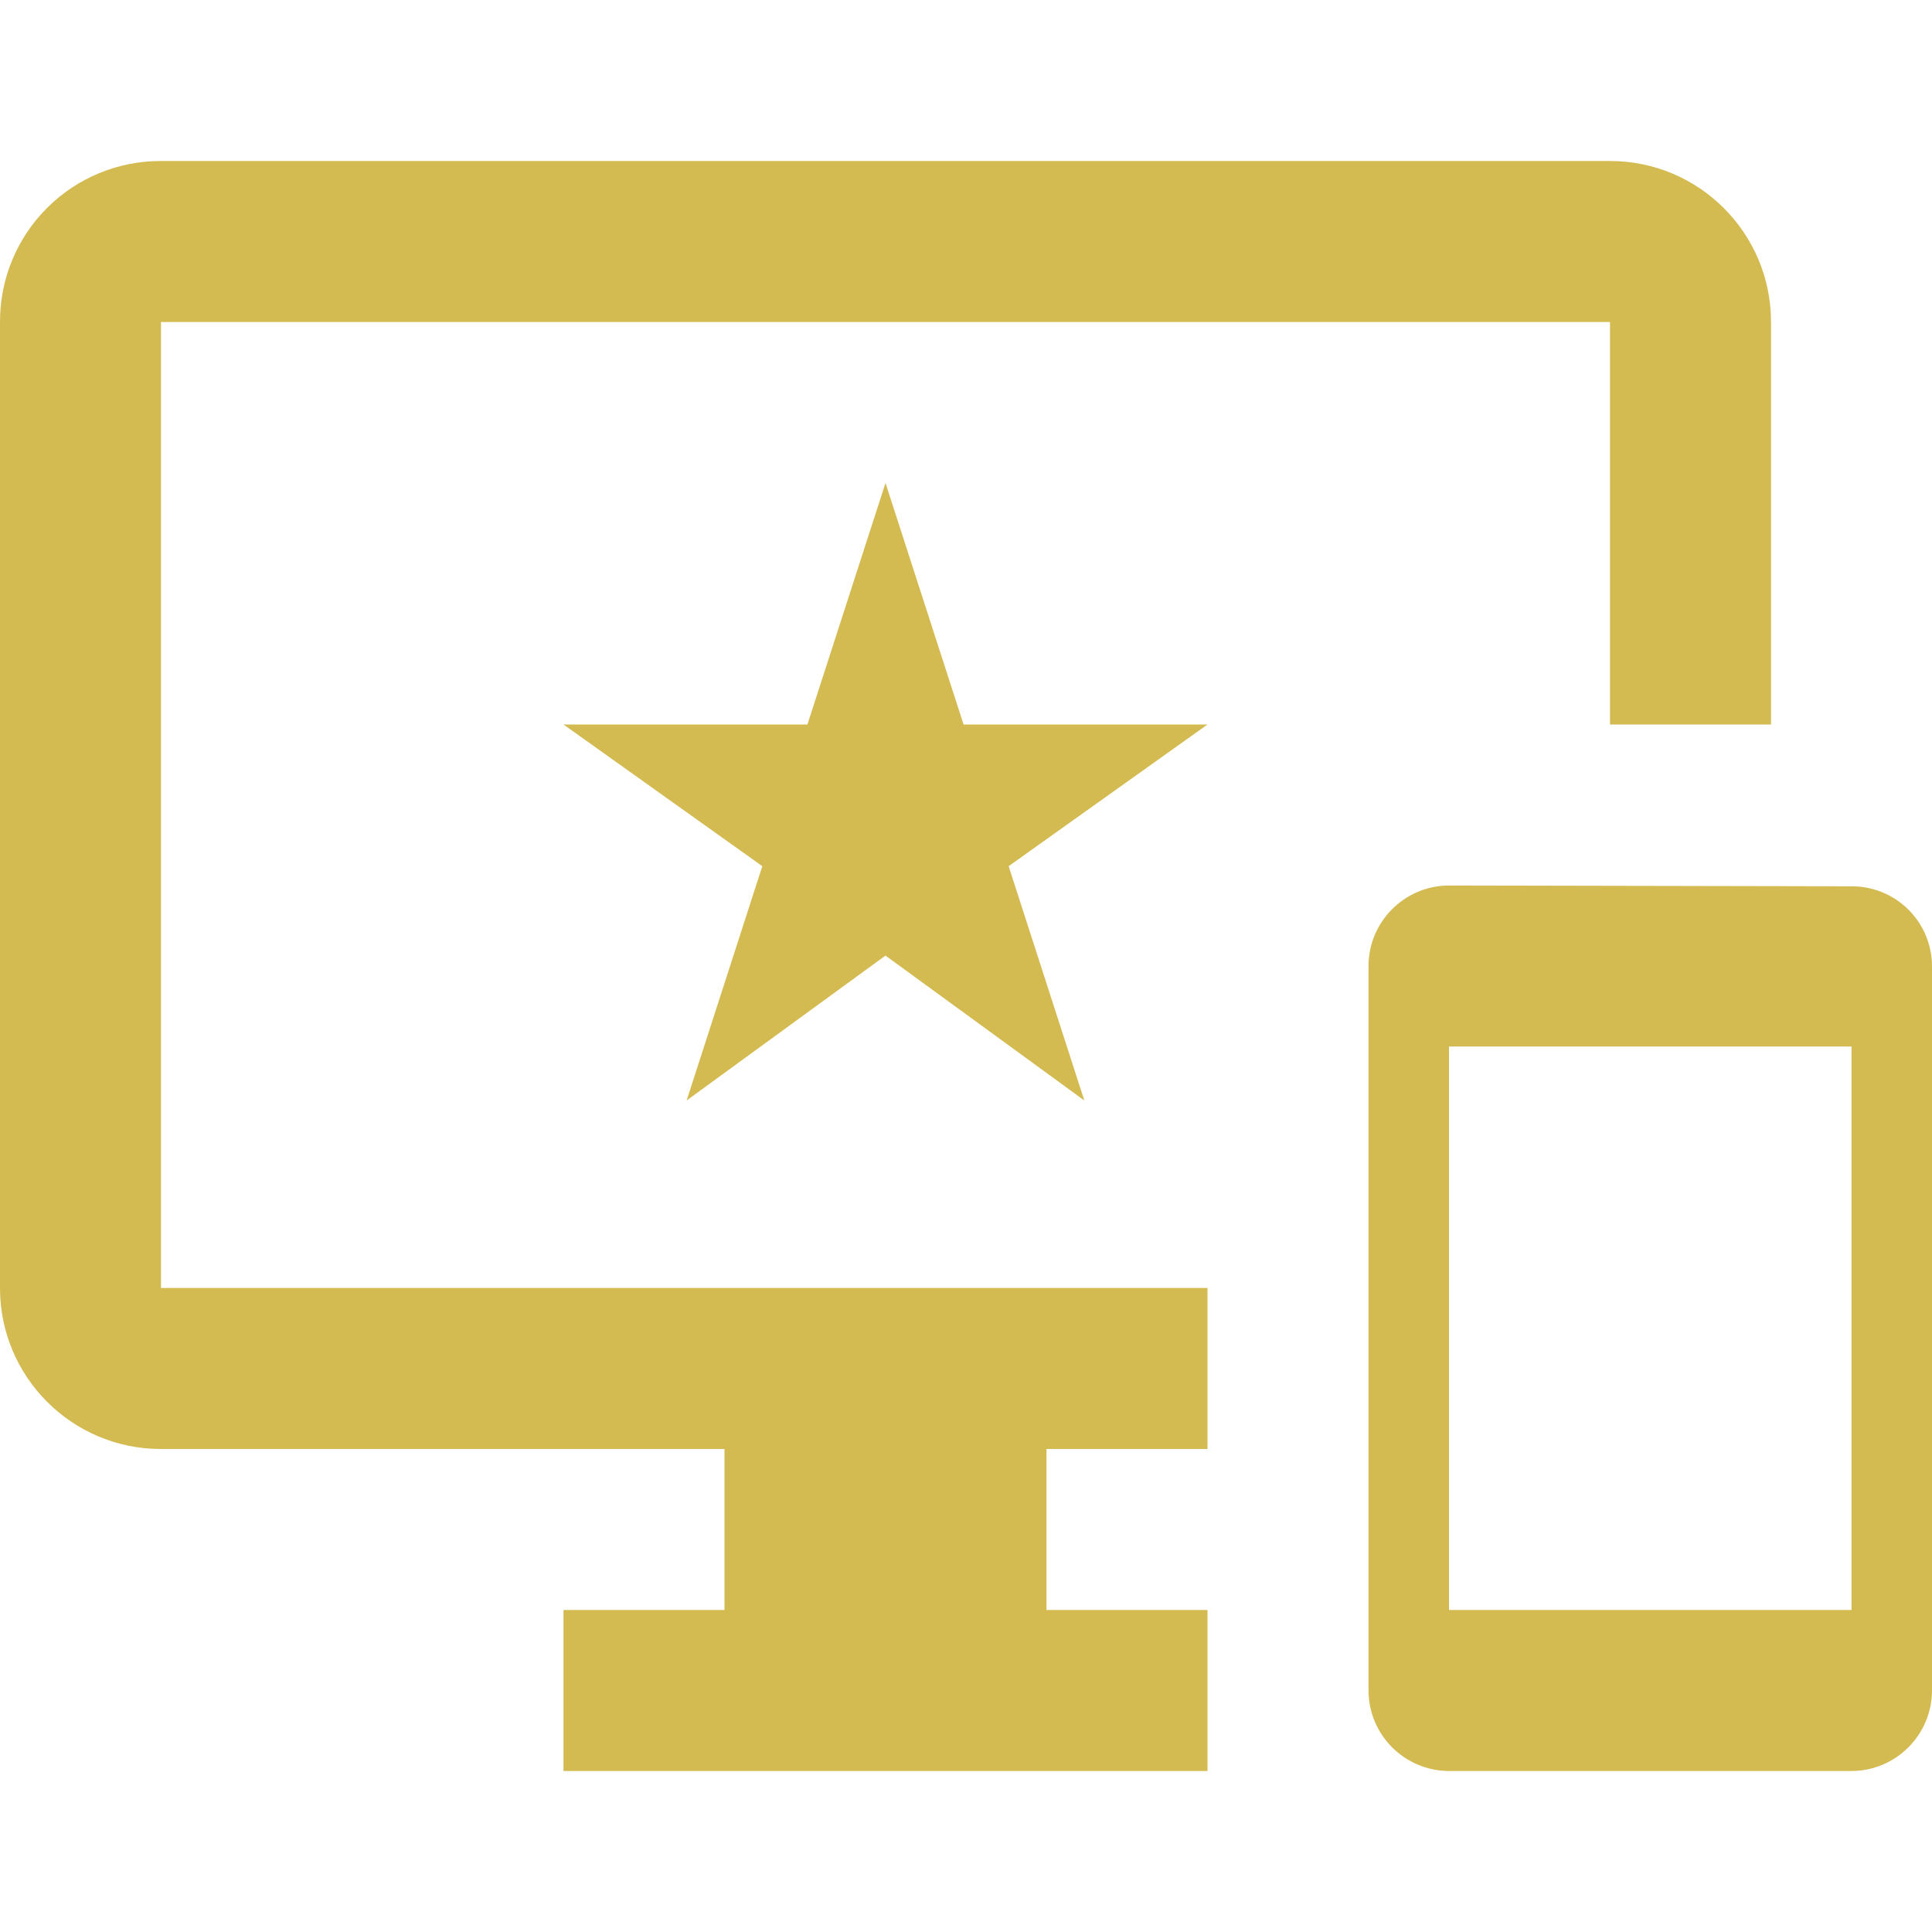
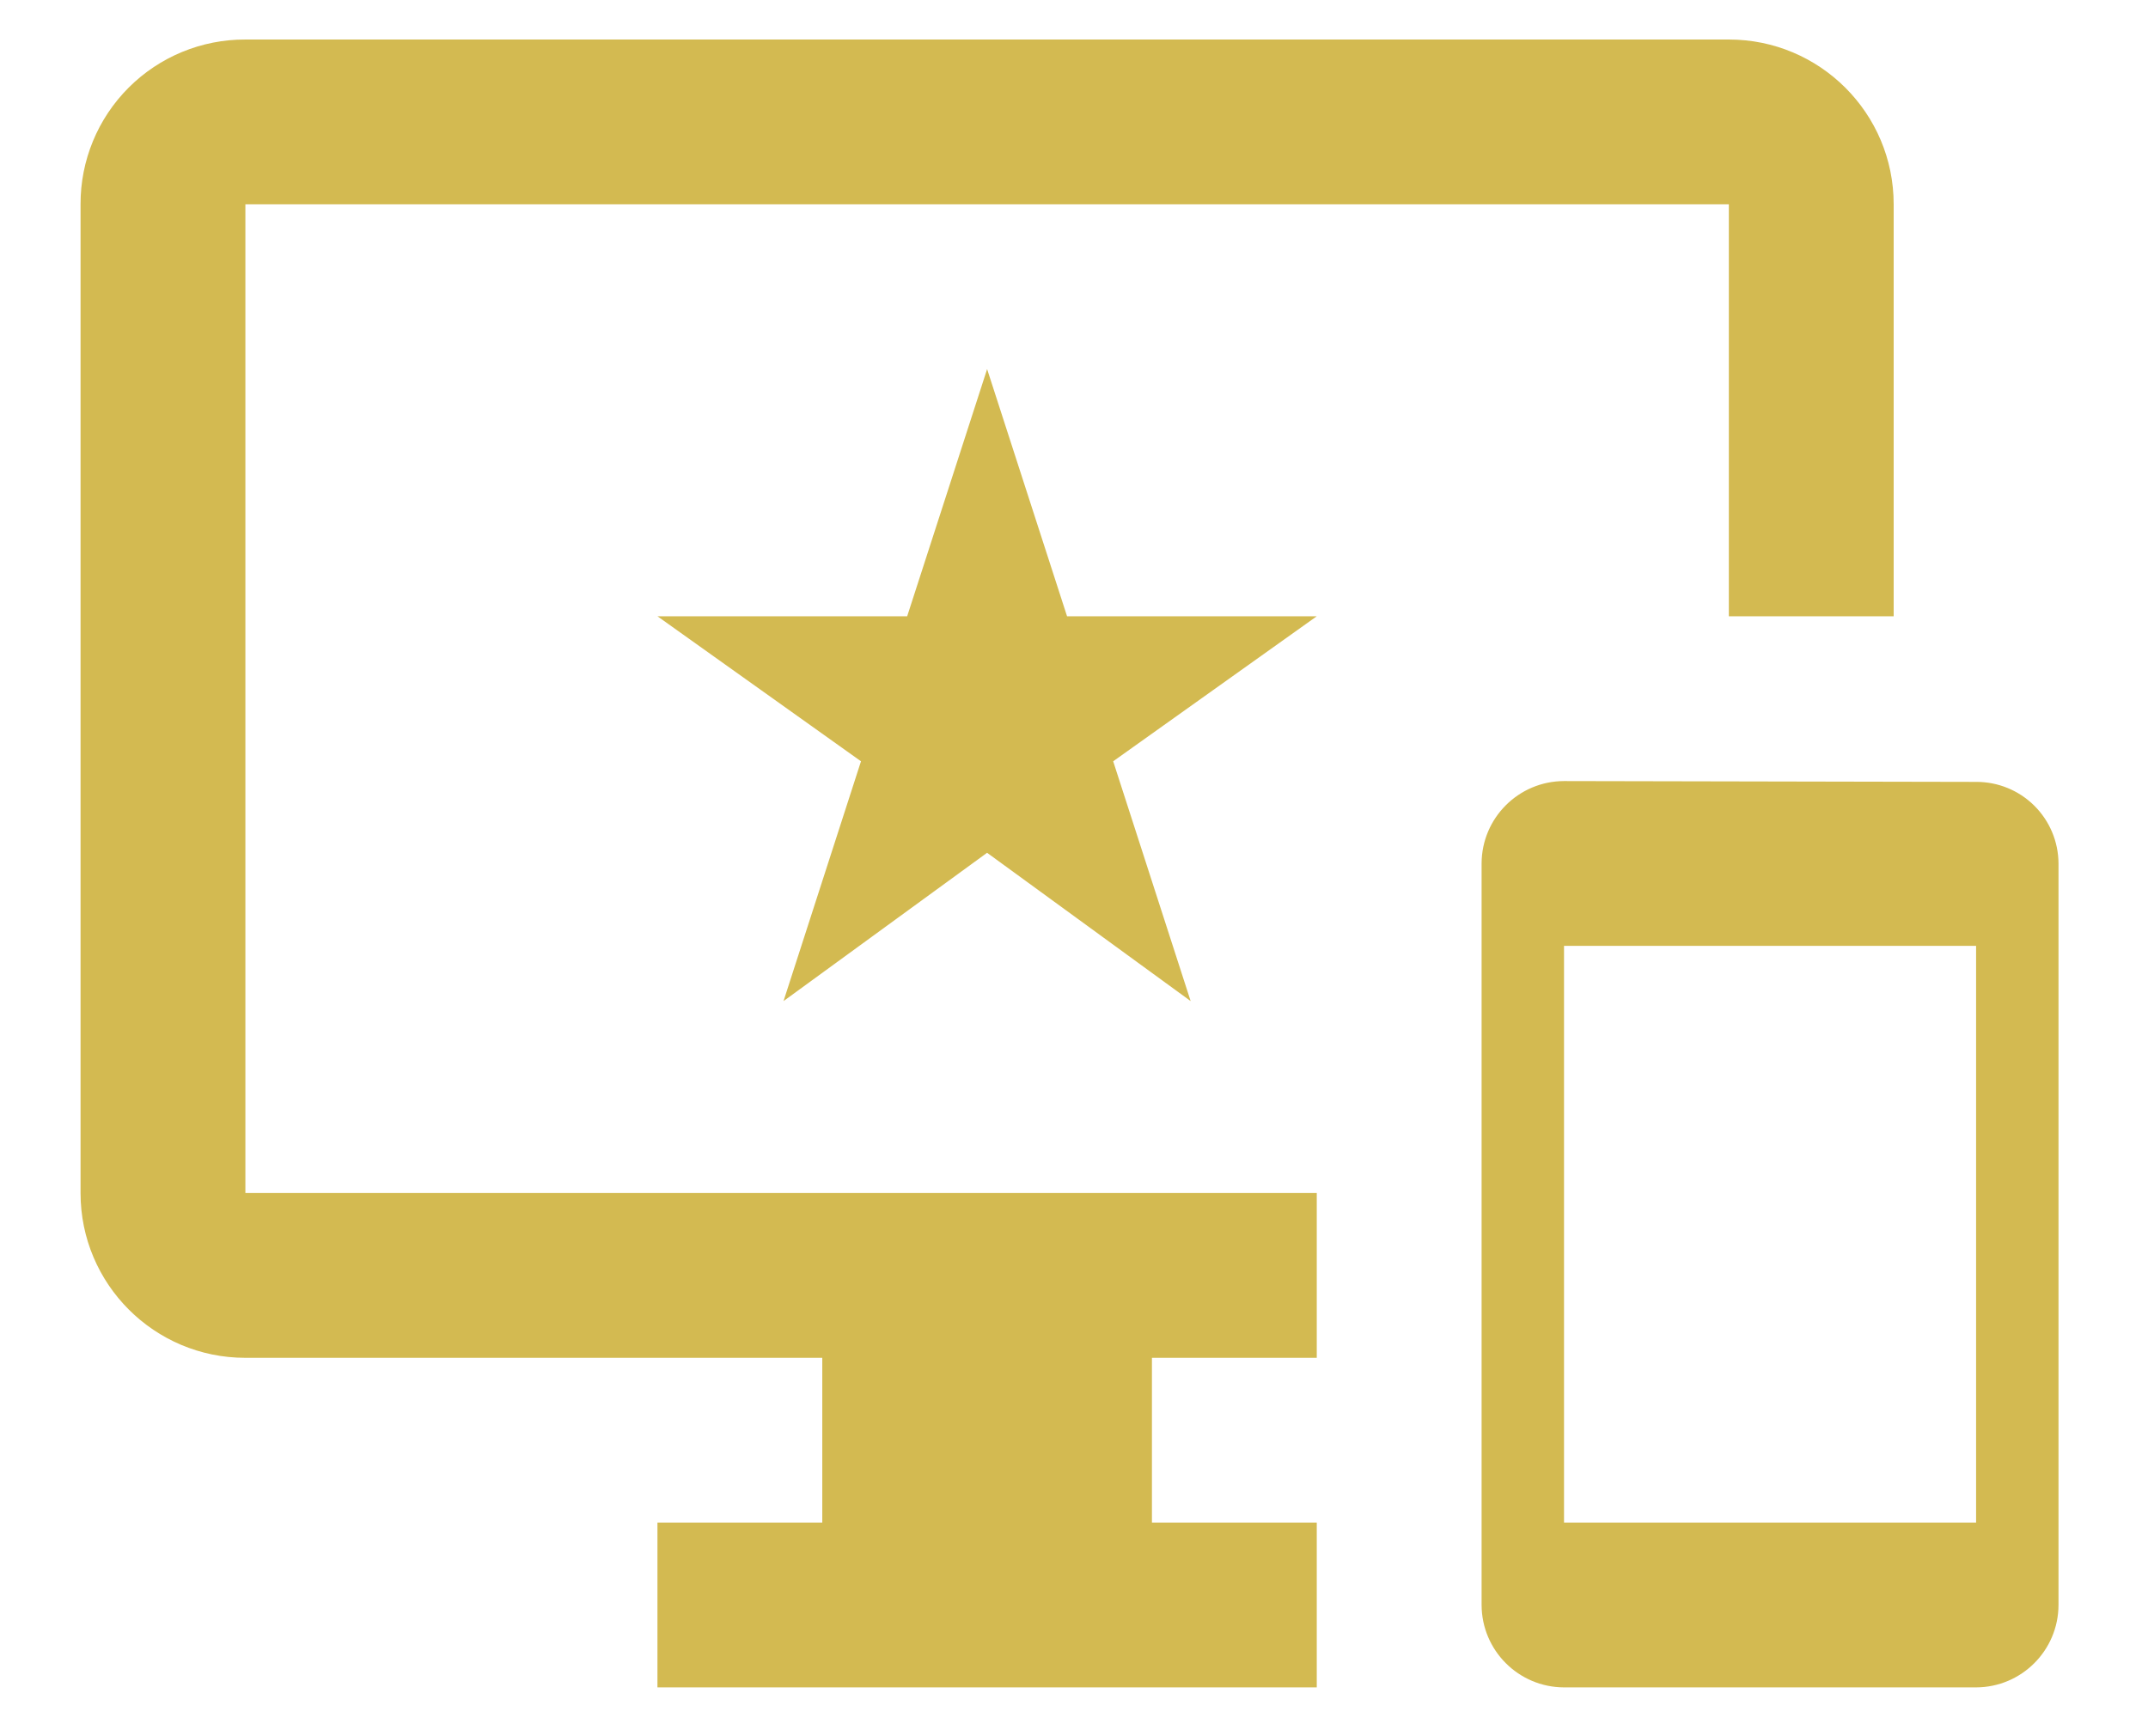
- <svg xmlns="http://www.w3.org/2000/svg" width="221" height="221" viewBox="0 0 221 221">
-   <path d="M0,0H221V221H0Z" fill="none" />
-   <path d="M211.792,84.967l-46.042-.092a9.235,9.235,0,0,0-9.208,9.208v82.875a9.235,9.235,0,0,0,9.208,9.208h46.042A9.235,9.235,0,0,0,221,176.958V94.083A9.157,9.157,0,0,0,211.792,84.967Zm0,82.783H165.75V103.292h46.042ZM184.167,2H18.417A18.353,18.353,0,0,0,0,20.417v110.5a18.412,18.412,0,0,0,18.417,18.417H82.875V167.75H64.458v18.417h73.667V167.75H119.708V149.333h18.417V130.917H18.417V20.417h165.75V66.458h18.417V20.417A18.412,18.412,0,0,0,184.167,2ZM110.224,66.458l-8.932-27.625L92.36,66.458h-27.9L87.2,82.665l-8.656,26.8,22.745-16.575,22.745,16.575-8.656-26.8,22.745-16.207Z" transform="translate(0 16.417)" fill="#d3ba51" />
+ <svg xmlns="http://www.w3.org/2000/svg" width="240" height="194" viewBox="0 0 240 194">
+   <defs>
+     <clipPath id="a">
+       <rect width="240" height="194" transform="translate(841 552)" fill="none" />
+     </clipPath>
+   </defs>
+   <g transform="translate(-841 -552)" clip-path="url(#a)">
+     <g transform="translate(850 538)">
+       <path d="M0,0H221V221H0Z" fill="none" />
+       <path d="M211.792,84.967l-46.042-.092a9.235,9.235,0,0,0-9.208,9.208v82.875a9.235,9.235,0,0,0,9.208,9.208h46.042A9.235,9.235,0,0,0,221,176.958V94.083A9.157,9.157,0,0,0,211.792,84.967Zm0,82.783H165.75V103.292h46.042ZM184.167,2H18.417A18.353,18.353,0,0,0,0,20.417v110.5a18.412,18.412,0,0,0,18.417,18.417H82.875V167.75H64.458v18.417h73.667V167.75H119.708V149.333h18.417V130.917H18.417V20.417h165.75V66.458h18.417V20.417A18.412,18.412,0,0,0,184.167,2ZM110.224,66.458l-8.932-27.625L92.36,66.458h-27.9L87.2,82.665l-8.656,26.8,22.745-16.575,22.745,16.575-8.656-26.8,22.745-16.207Z" transform="translate(0 16.417)" fill="#d3ba51" />
+     </g>
+   </g>
</svg>
